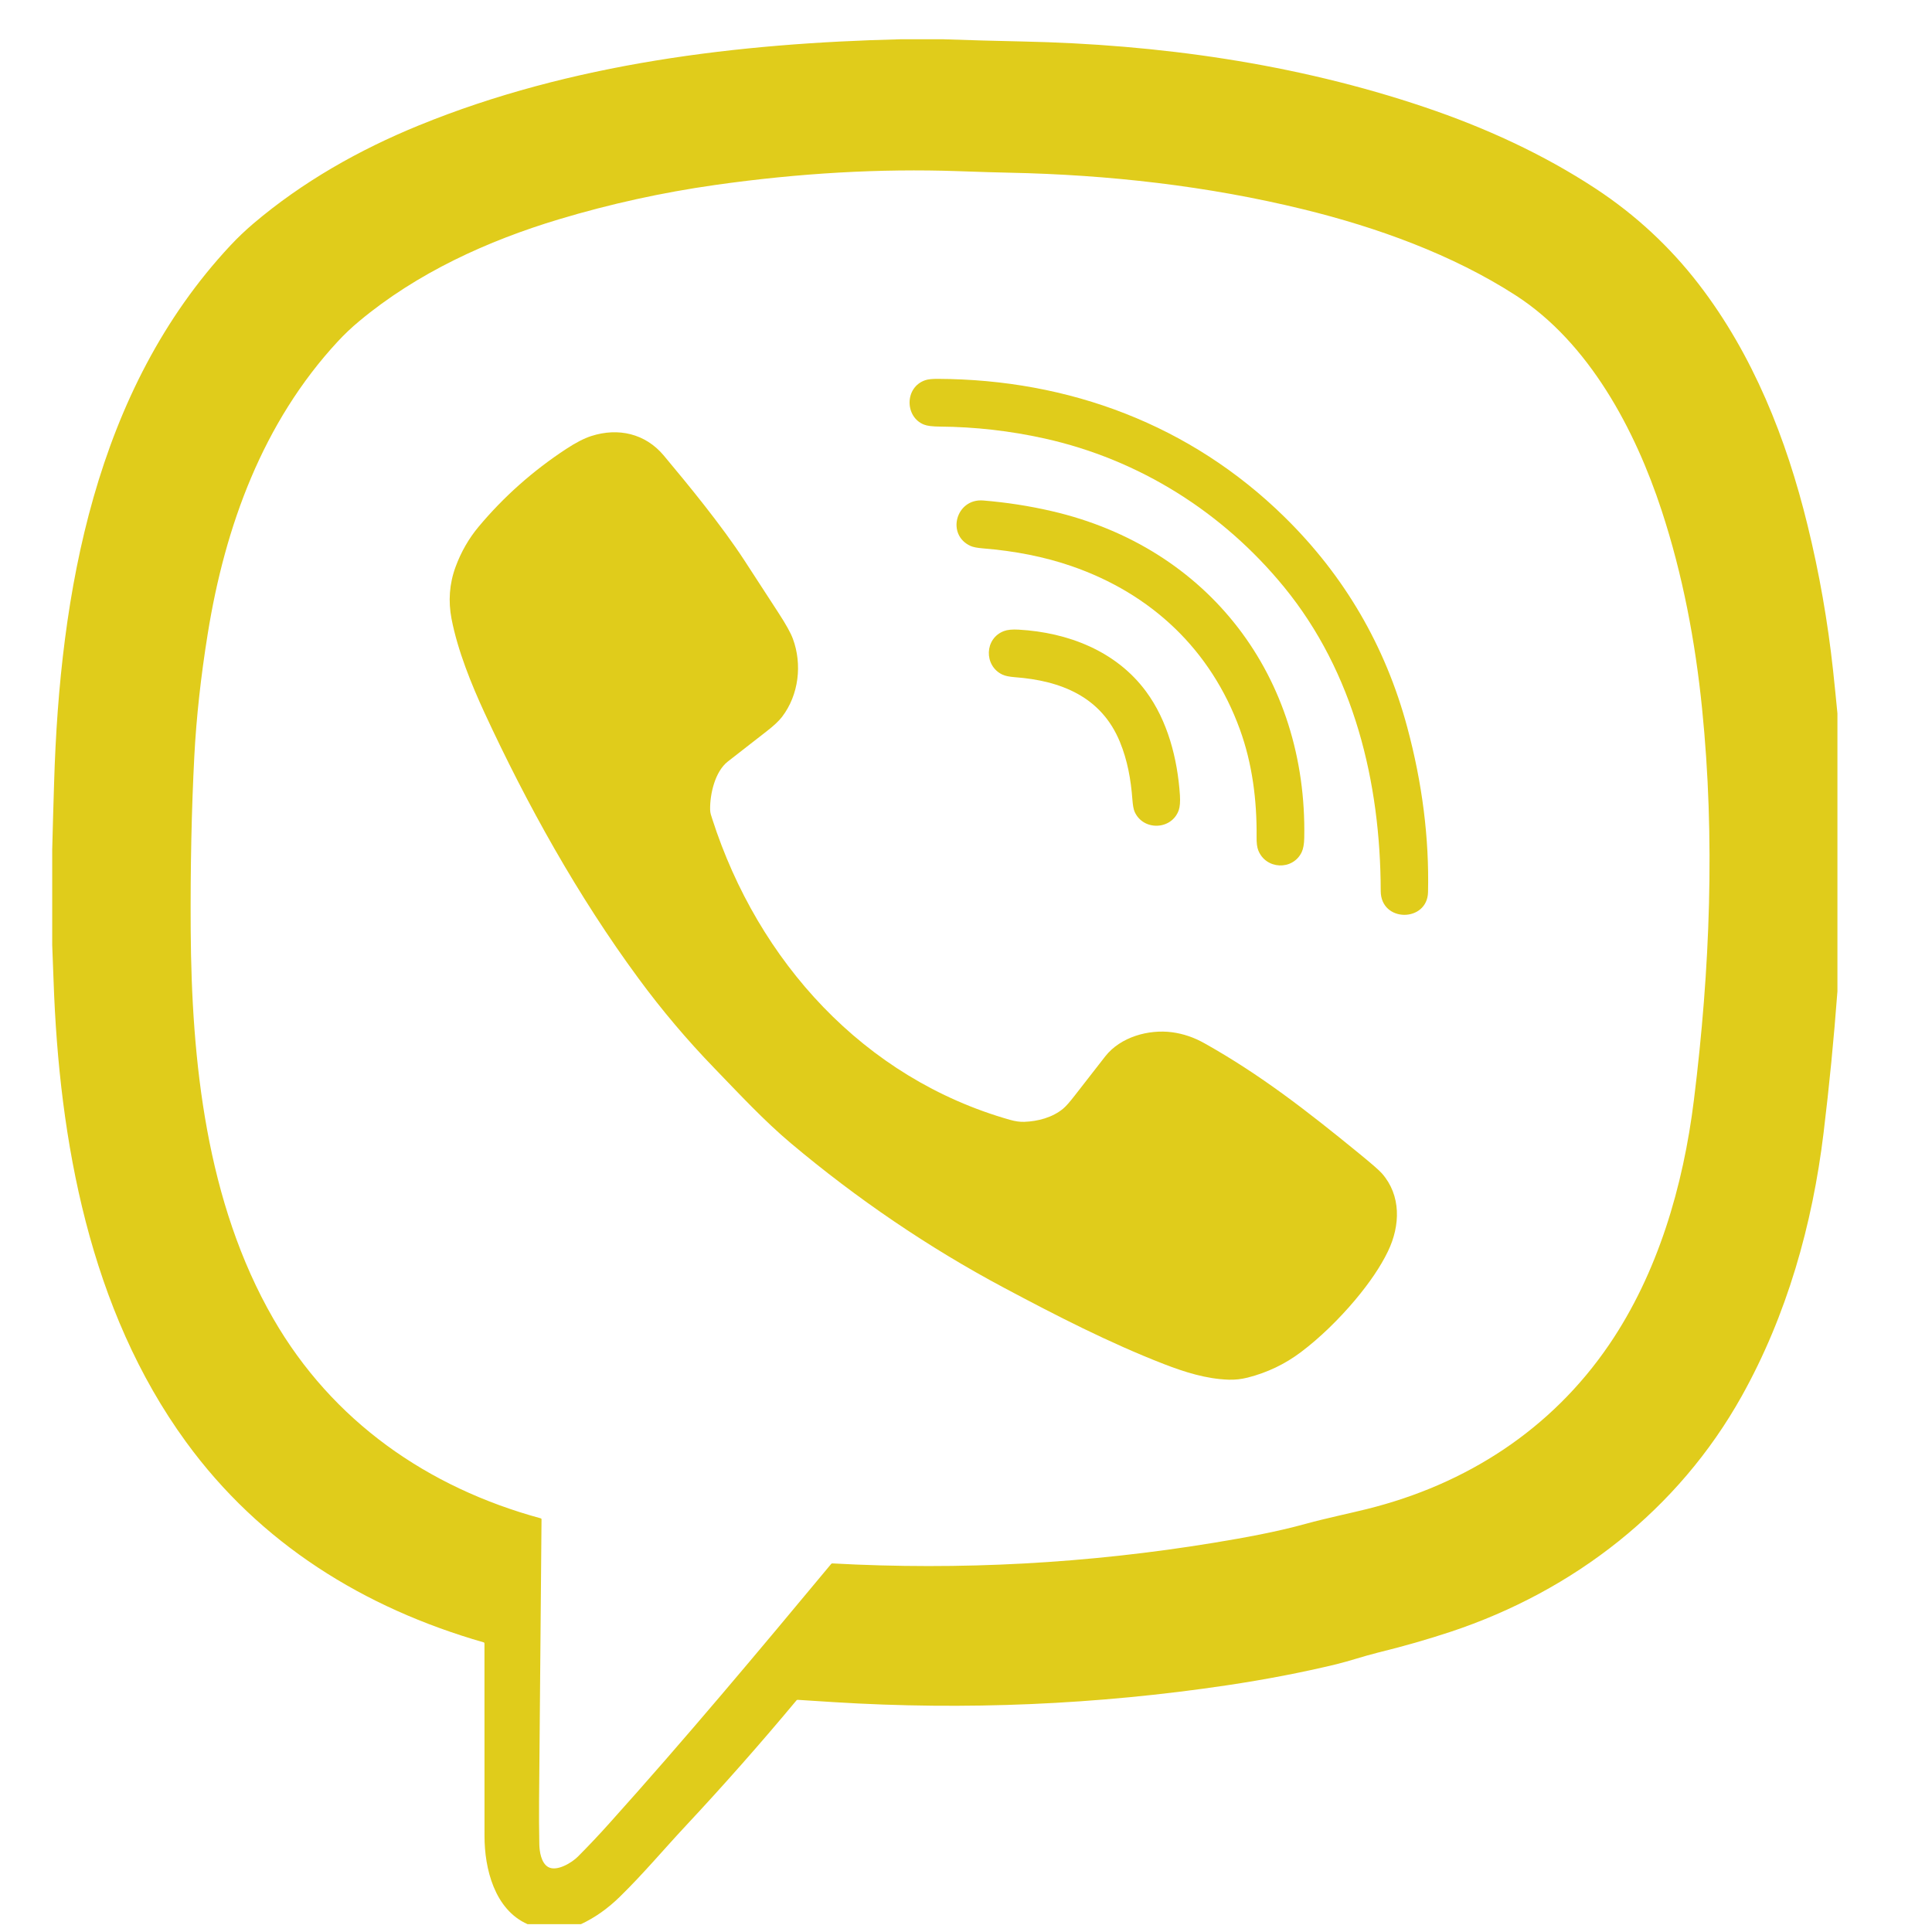
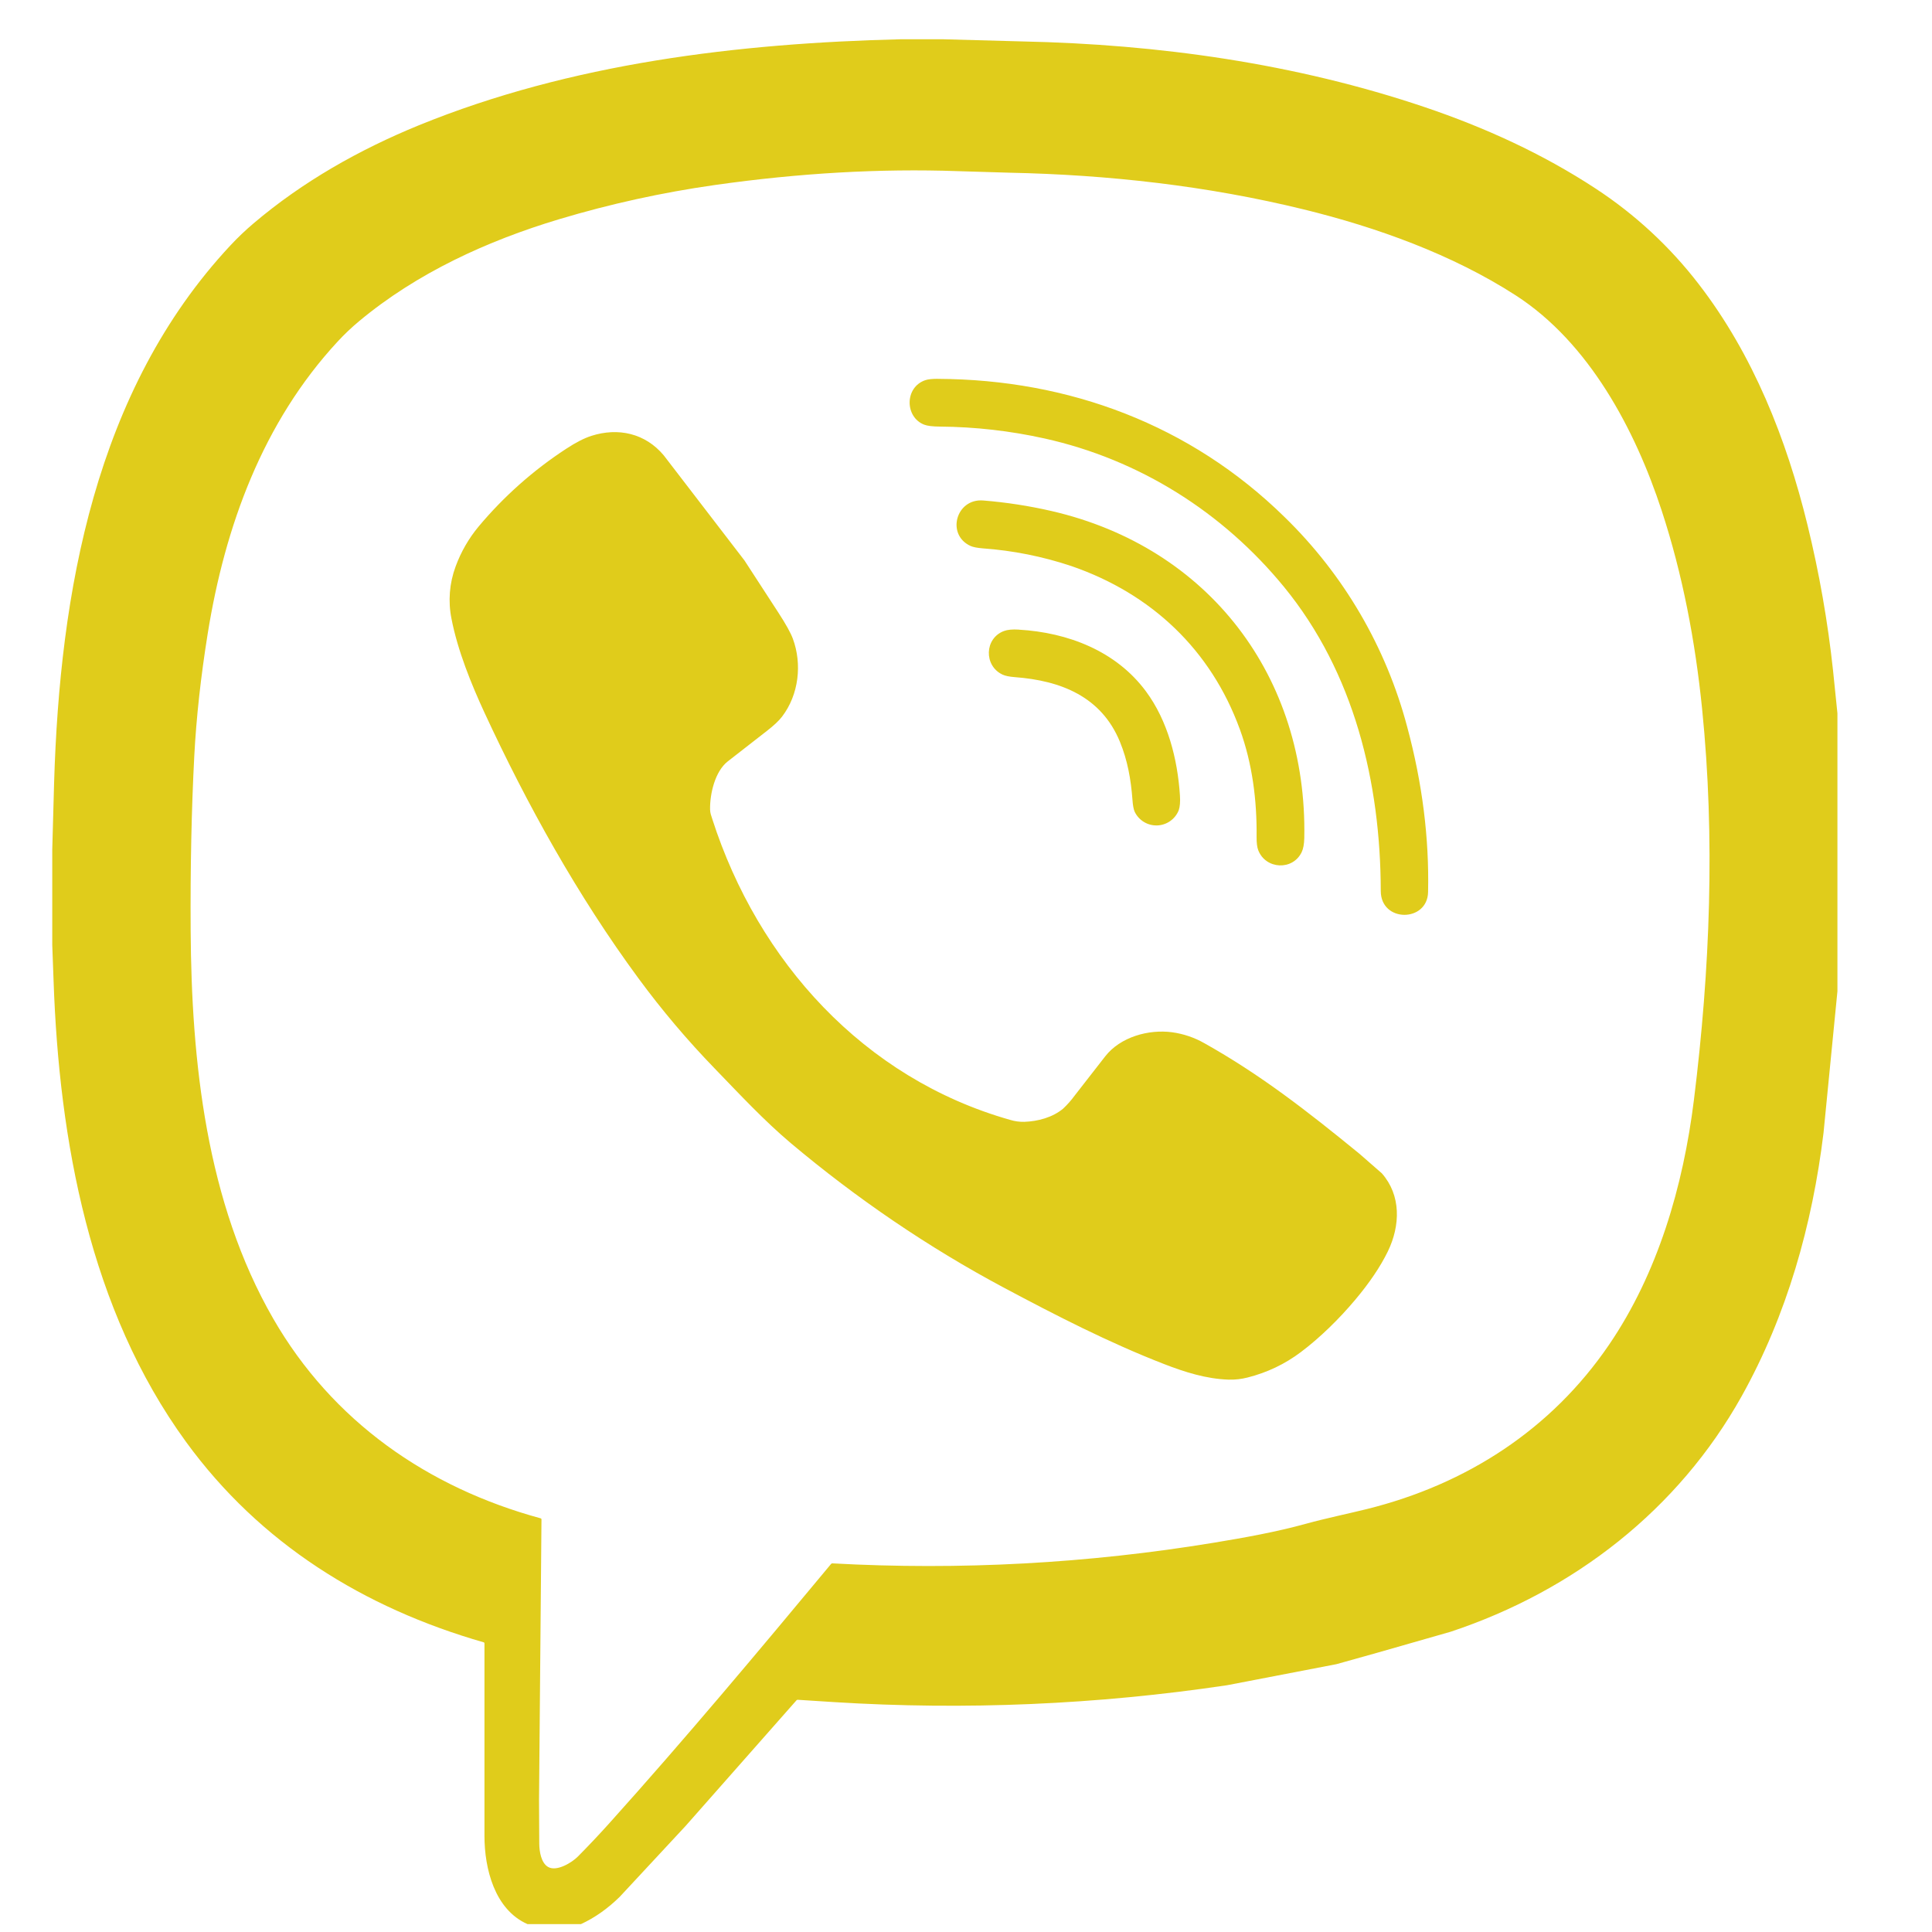
<svg xmlns="http://www.w3.org/2000/svg" viewBox="0 0 41 41" fill="#E0CC1B">
-   <path d="M19.123 0.833H20.003C20.567 0.853 21.13 0.868 21.692 0.88C24.586 0.941 27.49 1.347 30.239 2.276C31.511 2.706 32.74 3.266 33.864 4.004C34.706 4.558 35.436 5.234 36.051 6.032C37.204 7.529 37.912 9.318 38.358 11.142C38.608 12.16 38.788 13.19 38.901 14.231C38.933 14.534 38.964 14.836 38.993 15.139V21.038C38.918 22.042 38.82 23.044 38.699 24.042C38.462 25.992 37.922 27.909 36.961 29.63C35.616 32.038 33.402 33.76 30.785 34.629C30.296 34.791 29.78 34.939 29.237 35.072C28.948 35.143 28.642 35.249 28.362 35.317C27.637 35.492 26.863 35.641 26.041 35.764C23.272 36.177 20.49 36.296 17.695 36.122C17.439 36.106 17.184 36.09 16.929 36.073C16.918 36.072 16.909 36.076 16.902 36.085C16.143 36.996 15.358 37.885 14.548 38.752C14.081 39.252 13.654 39.763 13.151 40.255C12.894 40.506 12.619 40.699 12.328 40.834H11.196C10.495 40.525 10.281 39.653 10.282 38.963C10.283 37.601 10.282 36.238 10.281 34.875C10.281 34.864 10.276 34.857 10.266 34.854C7.72 34.123 5.519 32.758 3.948 30.6C1.903 27.794 1.255 24.209 1.137 20.818C1.128 20.564 1.118 20.31 1.108 20.056V18.032C1.12 17.559 1.133 17.087 1.148 16.615C1.268 12.575 2.016 8.287 4.887 5.212C5.042 5.046 5.207 4.889 5.38 4.742C6.423 3.857 7.624 3.178 8.887 2.662C12.115 1.343 15.665 0.917 19.123 0.833ZM11.478 32.222C11.482 32.223 11.486 32.226 11.488 32.229C11.491 32.233 11.492 32.237 11.492 32.241C11.474 34.23 11.457 36.219 11.44 38.205C11.438 38.514 11.439 38.824 11.445 39.133C11.447 39.287 11.483 39.537 11.635 39.622C11.817 39.724 12.136 39.529 12.264 39.4C12.491 39.172 12.712 38.938 12.927 38.698C14.542 36.902 16.094 35.047 17.638 33.19C17.645 33.181 17.654 33.177 17.665 33.178C20.381 33.327 23.081 33.18 25.765 32.739C26.414 32.632 27.079 32.512 27.713 32.337C28.145 32.218 28.633 32.118 29.009 32.024C31.12 31.5 32.921 30.336 34.146 28.539C35.18 27.022 35.721 25.179 35.948 23.339C36.291 20.57 36.399 17.79 36.121 15.041C35.977 13.614 35.71 12.196 35.262 10.832C34.701 9.122 33.724 7.274 32.167 6.269C30.822 5.401 29.218 4.824 27.668 4.444C25.628 3.944 23.522 3.708 21.424 3.665C21.183 3.661 20.817 3.649 20.327 3.632C18.681 3.575 16.963 3.672 15.173 3.926C14.053 4.085 12.951 4.327 11.868 4.652C10.346 5.109 8.851 5.791 7.623 6.816C7.462 6.949 7.31 7.094 7.165 7.25C5.579 8.963 4.775 11.168 4.409 13.446C4.261 14.363 4.167 15.228 4.124 16.043C4.065 17.175 4.039 18.406 4.047 19.736C4.064 22.525 4.377 25.515 5.799 27.983C7.054 30.161 9.075 31.569 11.478 32.222Z" fill="#E0CC1B" />
-   <path d="M19.903 8.04C22.688 8.051 25.267 9.015 27.261 10.973C28.531 12.22 29.399 13.706 29.863 15.43C30.183 16.617 30.331 17.785 30.305 18.932C30.291 19.577 29.302 19.581 29.301 18.908C29.296 16.6 28.736 14.275 27.25 12.458C25.95 10.869 24.176 9.751 22.166 9.305C21.435 9.143 20.695 9.059 19.947 9.053C19.789 9.052 19.676 9.038 19.609 9.011C19.201 8.851 19.192 8.22 19.634 8.069C19.691 8.049 19.781 8.039 19.903 8.04Z" fill="#E0CC1B" />
-   <path d="M15.116 17.382C16.086 20.397 18.329 22.885 21.435 23.765C21.546 23.796 21.648 23.811 21.739 23.807C22.025 23.797 22.339 23.714 22.562 23.527C22.619 23.48 22.7 23.388 22.807 23.25C23.022 22.973 23.238 22.696 23.454 22.419C23.777 22.005 24.377 21.84 24.874 21.906C25.111 21.938 25.339 22.015 25.559 22.139C26.738 22.8 27.72 23.561 28.851 24.486C29.113 24.7 29.271 24.838 29.326 24.901C29.735 25.366 29.721 26.004 29.454 26.556C29.299 26.877 29.066 27.221 28.757 27.589C28.42 27.99 28.01 28.392 27.609 28.693C27.271 28.948 26.895 29.128 26.48 29.234C26.345 29.268 26.209 29.284 26.072 29.279C25.597 29.263 25.141 29.118 24.701 28.948C23.536 28.495 22.409 27.916 21.308 27.329C19.696 26.471 18.173 25.43 16.783 24.261C16.217 23.785 15.692 23.219 15.165 22.674C14.584 22.074 14.046 21.438 13.551 20.765C12.261 19.014 11.18 17.066 10.282 15.126C10.007 14.53 9.712 13.806 9.582 13.131C9.511 12.76 9.535 12.389 9.669 12.027C9.786 11.71 9.95 11.425 10.161 11.173C10.691 10.54 11.309 9.991 12.016 9.527C12.22 9.393 12.397 9.302 12.549 9.253C13.117 9.071 13.694 9.197 14.088 9.669C14.605 10.288 15.301 11.132 15.8 11.897C16.041 12.266 16.28 12.635 16.52 13.005C16.678 13.248 16.78 13.431 16.826 13.556C17.026 14.095 16.954 14.745 16.596 15.213C16.53 15.299 16.424 15.399 16.277 15.513C15.998 15.729 15.721 15.945 15.444 16.162C15.175 16.373 15.064 16.848 15.07 17.184C15.071 17.257 15.094 17.313 15.116 17.382Z" fill="#E0CC1B" />
-   <path d="M26.311 15.476C25.699 13.795 24.44 12.599 22.734 12.012C22.168 11.817 21.541 11.692 20.854 11.637C20.735 11.627 20.649 11.61 20.596 11.586C20.074 11.348 20.288 10.575 20.864 10.621C21.353 10.661 21.837 10.735 22.316 10.846C25.66 11.617 27.746 14.373 27.678 17.783C27.676 17.913 27.657 18.013 27.624 18.084C27.434 18.48 26.86 18.452 26.702 18.044C26.677 17.981 26.665 17.887 26.667 17.762C26.674 16.987 26.578 16.21 26.311 15.476Z" fill="#E0CC1B" />
-   <path d="M21.617 13.362C22.664 13.421 23.686 13.816 24.319 14.672C24.781 15.296 24.989 16.103 25.04 16.878C25.048 17.015 25.04 17.12 25.015 17.193C24.864 17.62 24.254 17.637 24.076 17.221C24.055 17.171 24.04 17.086 24.031 16.966C23.999 16.543 23.928 16.138 23.766 15.744C23.371 14.781 22.508 14.444 21.536 14.371C21.419 14.362 21.331 14.344 21.272 14.316C20.877 14.129 20.89 13.547 21.306 13.392C21.38 13.364 21.484 13.354 21.617 13.362Z" fill="#E0CC1B" />
+   <path d="M19.123.833h.88l1.689.046c2.894.061 5.798.467 8.547 1.396 1.272.43 2.501.99 3.625 1.728a8.94 8.94 0 0 1 2.187 2.028c1.153 1.496 1.861 3.286 2.307 5.11a23.6 23.6 0 0 1 .542 3.089l.093.908v5.899l-.295 3.004c-.237 1.95-.776 3.866-1.737 5.588-1.345 2.409-3.559 4.13-6.176 4.999l-1.548.443-.875.245-2.321.447a39.7 39.7 0 0 1-8.346.358l-.766-.049c-.011-.001-.02.003-.027.012l-2.354 2.667-1.397 1.503c-.257.252-.532.445-.823.579h-1.133c-.7-.308-.914-1.181-.914-1.871v-4.088c0-.011-.005-.018-.015-.021-2.546-.731-4.747-2.096-6.318-4.254-2.044-2.806-2.693-6.392-2.811-9.783l-.028-.761V18.03l.039-1.417c.121-4.04.869-8.328 3.74-11.403a5.76 5.76 0 0 1 .493-.47c1.043-.886 2.244-1.564 3.507-2.081C12.115 1.343 15.665.917 19.123.833zm-7.646 31.389c.013.01.014.014.014.019l-.052 5.964.005.927c.002.154.038.404.19.489.182.102.501-.093.629-.222a19.94 19.94 0 0 0 .663-.702c1.615-1.796 3.167-3.651 4.711-5.508.007-.008.016-.012.027-.012a37.21 37.21 0 0 0 8.1-.439c.649-.107 1.314-.226 1.949-.401.432-.119.919-.219 1.296-.313 2.111-.524 3.912-1.688 5.137-3.486 1.034-1.517 1.574-3.359 1.802-5.199.343-2.769.451-5.549.173-8.299-.145-1.427-.411-2.844-.859-4.209-.561-1.71-1.538-3.558-3.096-4.563-1.345-.868-2.948-1.444-4.499-1.824-2.04-.5-4.146-.736-6.244-.779l-1.097-.033c-1.646-.058-3.364.04-5.154.294-1.12.159-2.222.401-3.306.726-1.522.457-3.016 1.139-4.245 2.164a4.79 4.79 0 0 0-.457.434c-1.586 1.713-2.39 3.918-2.756 6.196-.147.916-.242 1.782-.285 2.596-.059 1.132-.085 2.363-.077 3.694.016 2.789.33 5.779 1.752 8.247 1.255 2.178 3.275 3.586 5.679 4.239zM19.903 8.04c2.784.012 5.363.976 7.358 2.933a9.66 9.66 0 0 1 2.603 4.457c.32 1.187.467 2.355.442 3.502-.014.645-1.003.649-1.004-.024-.005-2.308-.565-4.633-2.051-6.45-1.3-1.589-3.074-2.707-5.084-3.153-.731-.162-1.471-.246-2.219-.252-.158-.001-.271-.015-.338-.042-.408-.16-.417-.791.026-.943.057-.02.146-.029.269-.029zm-4.787 9.342c.97 3.015 3.213 5.503 6.319 6.383a.95.95 0 0 0 .303.042c.286-.01.6-.093.823-.28a1.99 1.99 0 0 0 .245-.277l.647-.831c.323-.415.923-.579 1.42-.513a1.91 1.91 0 0 1 .685.232c1.179.661 2.161 1.422 3.292 2.347l.475.415c.409.465.395 1.103.128 1.655-.156.321-.388.666-.697 1.033-.337.401-.747.803-1.148 1.104-.338.255-.715.435-1.129.54a1.45 1.45 0 0 1-.408.046c-.475-.016-.931-.161-1.371-.332-1.165-.452-2.292-1.031-3.393-1.618-1.612-.859-3.135-1.9-4.525-3.069-.565-.476-1.091-1.042-1.618-1.587-.581-.6-1.119-1.236-1.614-1.909-1.29-1.751-2.371-3.7-3.269-5.64-.275-.595-.57-1.319-.7-1.994a2.03 2.03 0 0 1 .087-1.105 2.87 2.87 0 0 1 .492-.854 8.44 8.44 0 0 1 1.855-1.646c.204-.134.382-.225.534-.274.568-.182 1.145-.057 1.539.416l1.711 2.228.72 1.108c.158.243.26.427.306.551.2.539.128 1.19-.23 1.657-.066.086-.172.186-.319.3l-.833.649c-.269.211-.38.685-.374 1.021.001.073.024.13.046.198zm11.195-1.906c-.612-1.681-1.871-2.877-3.577-3.464a7.65 7.65 0 0 0-1.88-.375c-.119-.01-.205-.027-.258-.051-.521-.238-.308-1.011.268-.965a10.04 10.04 0 0 1 1.452.224c3.344.771 5.43 3.527 5.363 6.937-.003.13-.021.23-.055.301-.189.396-.764.368-.922-.04-.025-.064-.036-.158-.035-.283.008-.774-.089-1.552-.356-2.285zm-4.693-2.114c1.047.06 2.069.455 2.701 1.31.462.624.67 1.431.721 2.207.009.137 0 .242-.025.314a.51.51 0 0 1-.938.028c-.021-.05-.037-.135-.045-.255-.032-.424-.103-.828-.265-1.223-.395-.963-1.258-1.3-2.23-1.373-.118-.009-.206-.027-.264-.055-.396-.187-.383-.769.033-.924.075-.028.179-.038.312-.03z" />
</svg>
